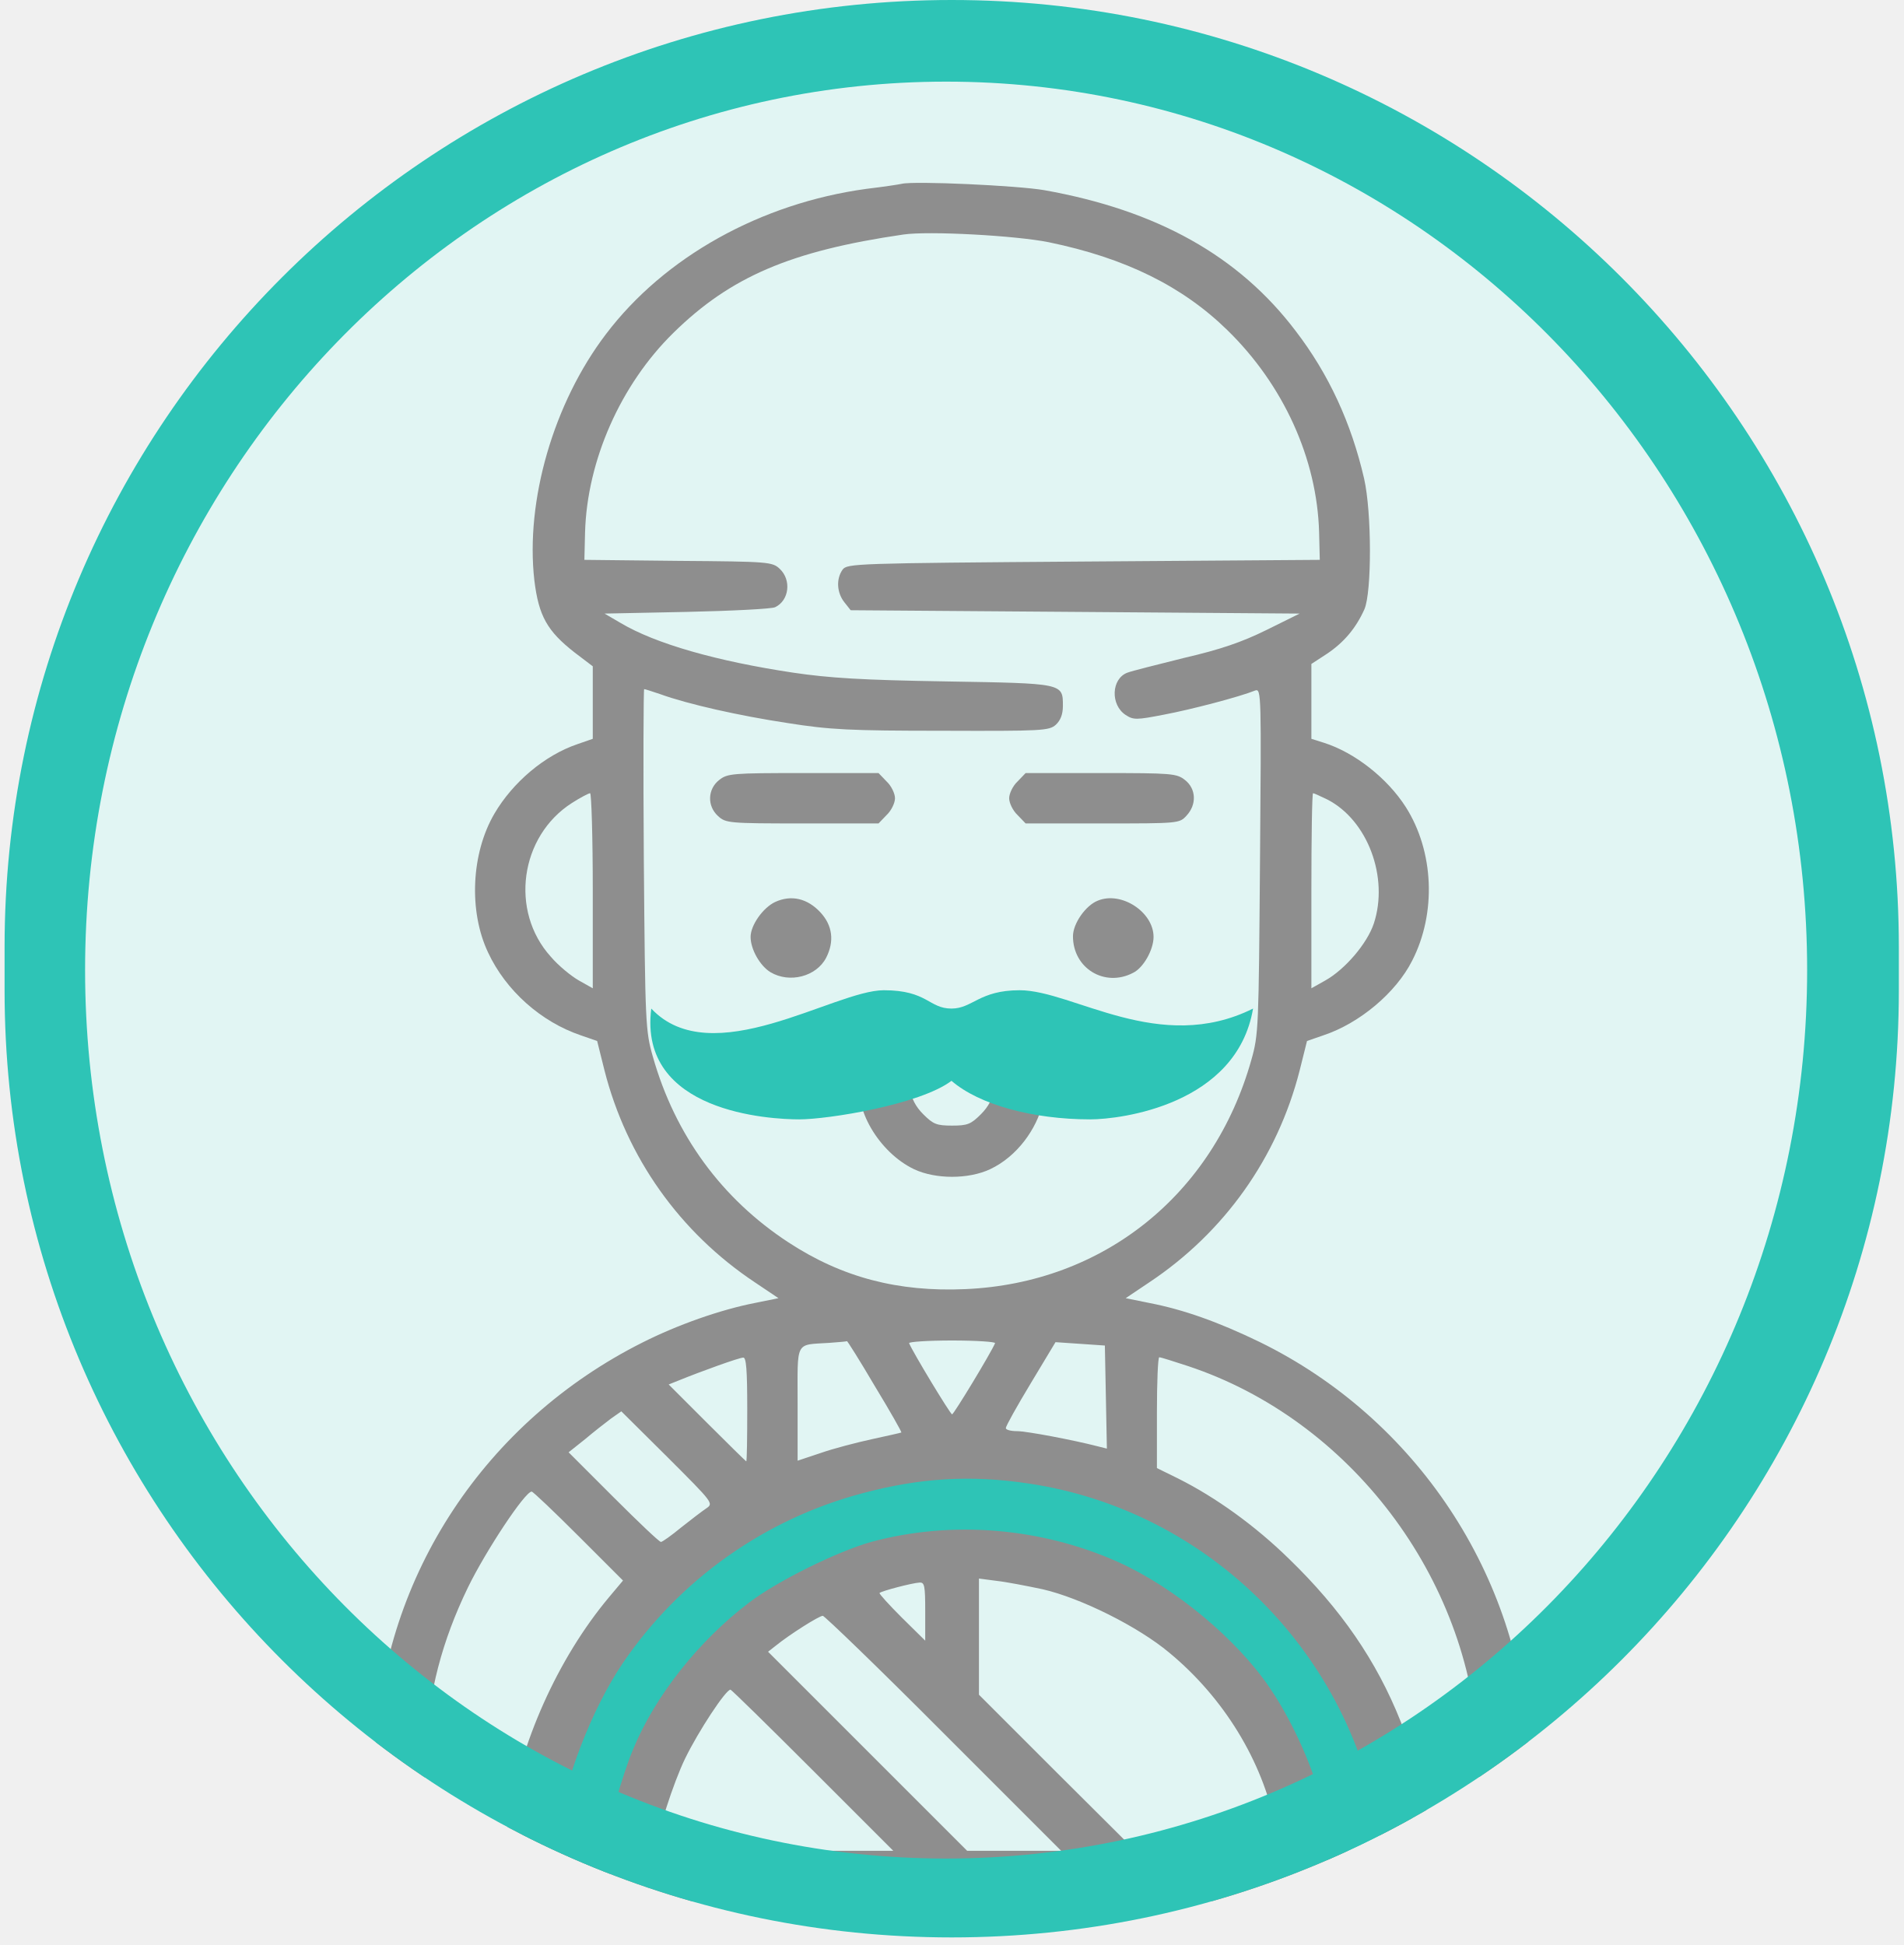
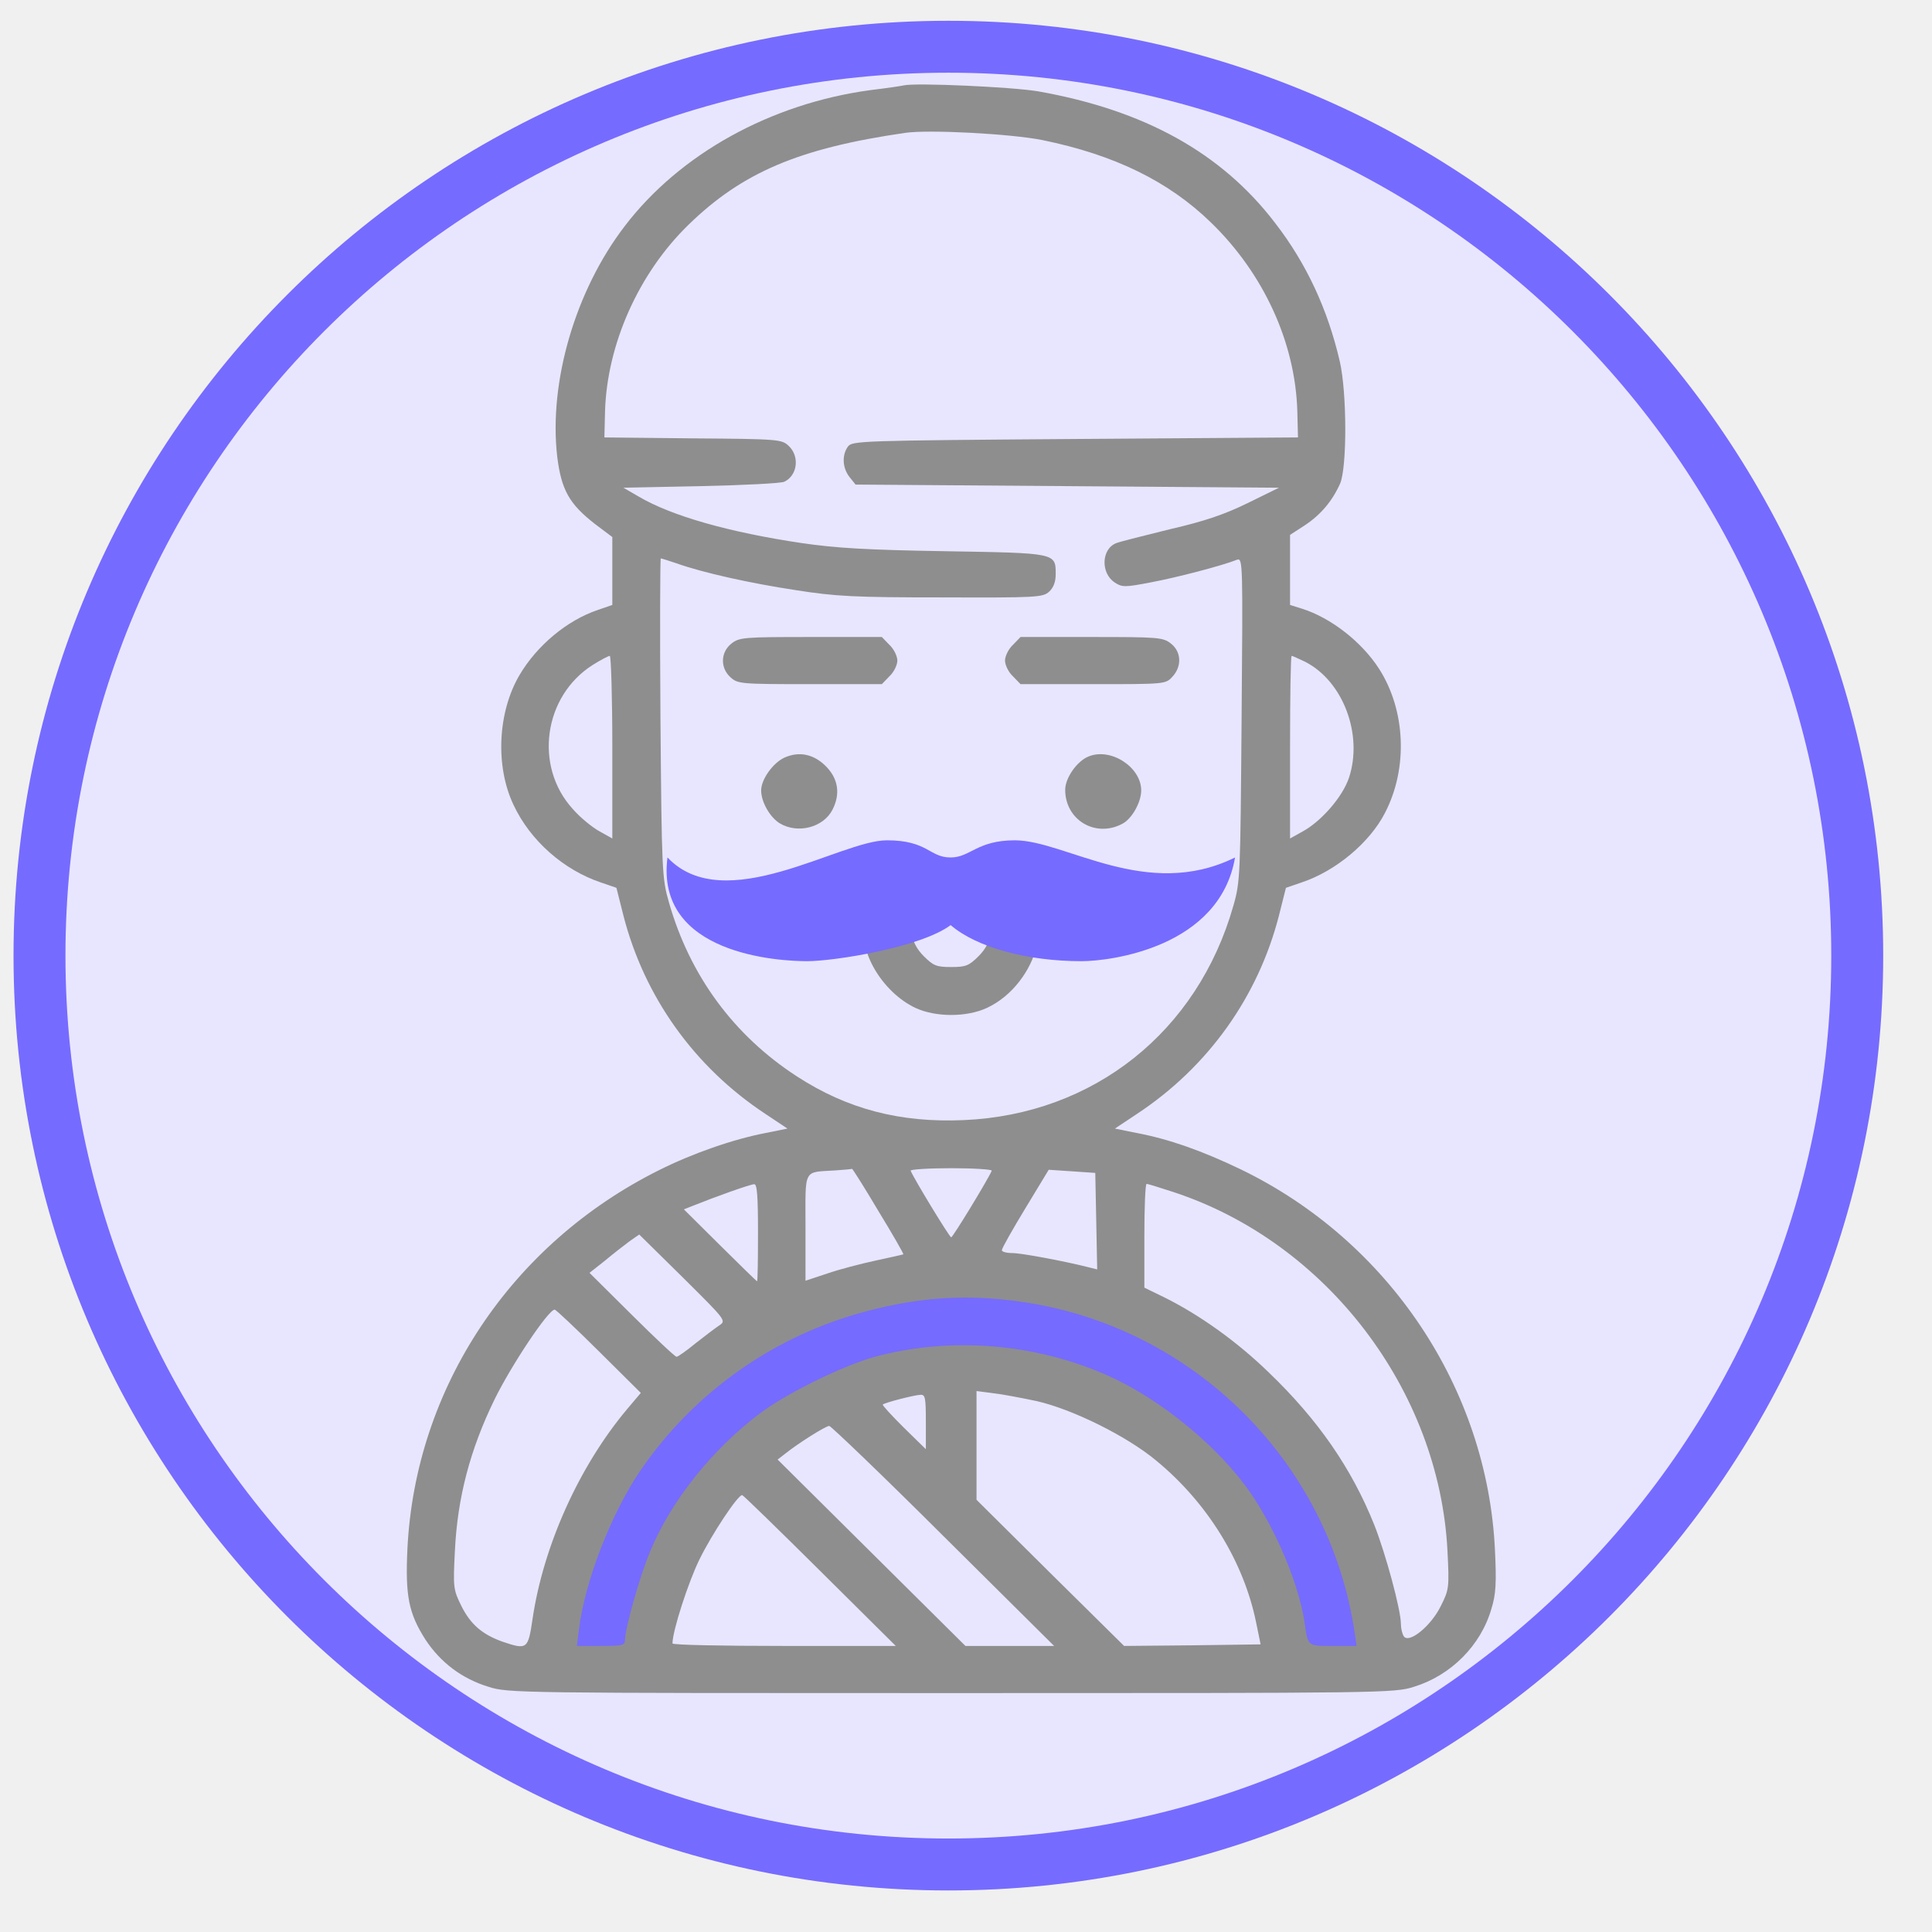
- <svg xmlns="http://www.w3.org/2000/svg" width="182" height="186" viewBox="0 0 182 186" fill="none">
-   <g clip-path="url(#clip0_676_9755)">
-     <ellipse cx="94.094" cy="89.854" rx="90.562" ry="92.638" fill="#E1F5F3" />
-     <path d="M57.979 180.507H50.11C47.964 171.154 57.979 140.218 94.225 139.978C123.222 139.786 135.24 167.397 136.194 180.507C131.266 180.986 122.315 181.658 125.94 180.507C130.471 179.068 119.263 149.571 94.225 149.331C74.194 149.139 60.523 169.715 57.979 180.507Z" fill="#2EC4B6" />
-     <path d="M86.22 17.578C85.963 17.642 84.454 17.867 82.849 18.06C72.734 19.441 63.52 24.578 57.933 31.963C52.924 38.545 50.227 47.888 51.094 55.498C51.511 58.901 52.314 60.346 54.947 62.401L56.68 63.718V67.185V70.653L55.203 71.167C52.089 72.226 49.039 74.795 47.273 77.813C45.057 81.602 44.8 87.125 46.663 91.074C48.364 94.734 51.736 97.72 55.525 99.005L57.098 99.55L57.804 102.376C59.923 110.692 64.996 117.852 72.189 122.636L74.436 124.145L72.221 124.595C68.914 125.237 64.804 126.682 61.432 128.384C46.406 135.929 36.709 150.635 35.907 167.074C35.682 171.922 36.035 173.656 37.737 176.353C39.278 178.697 41.429 180.335 44.126 181.169C46.117 181.812 47.016 181.812 91.036 181.812C134.896 181.812 135.955 181.812 137.946 181.169C141.703 180.013 144.753 176.931 145.813 173.174C146.262 171.73 146.326 170.542 146.166 167.202C145.395 150.699 135.41 135.64 120.415 128.319C116.498 126.425 113.191 125.237 109.852 124.595L107.636 124.145L109.884 122.636C117.076 117.852 122.149 110.692 124.268 102.376L124.974 99.55L126.548 99.005C130.015 97.849 133.483 94.927 135.024 91.877C137.368 87.317 137.111 81.409 134.414 77.171C132.648 74.41 129.534 71.969 126.612 71.038L125.392 70.653V67.089V63.493L126.869 62.53C128.506 61.438 129.662 60.057 130.465 58.259C131.171 56.622 131.171 49.012 130.433 45.769C129.213 40.471 127.062 35.784 123.883 31.642C118.457 24.482 110.654 20.115 99.866 18.188C97.265 17.739 87.408 17.289 86.22 17.578ZM100.283 23.165C107.604 24.674 113.062 27.371 117.365 31.578C122.727 36.811 125.938 43.875 126.13 50.907L126.195 53.539L103.623 53.7C81.725 53.861 81.018 53.893 80.569 54.471C79.927 55.37 80.023 56.686 80.73 57.585L81.34 58.356L102.82 58.516L124.268 58.677L121.089 60.25C118.746 61.406 116.691 62.112 113.223 62.915C110.654 63.557 108.214 64.167 107.797 64.328C106.255 64.906 106.159 67.41 107.636 68.373C108.375 68.855 108.664 68.855 111.296 68.341C113.865 67.86 118.521 66.64 120.03 66.029C120.608 65.837 120.608 66.479 120.479 82.308C120.351 98.266 120.351 98.908 119.645 101.381C116.016 114.256 105.485 122.7 92.32 123.278C85.867 123.567 80.505 122.155 75.4 118.815C69.01 114.641 64.547 108.541 62.428 101.06C61.721 98.587 61.689 97.977 61.561 82.18C61.497 73.222 61.529 65.901 61.593 65.901C61.689 65.901 62.364 66.126 63.134 66.383C65.799 67.346 70.647 68.438 75.303 69.144C79.349 69.786 81.275 69.882 90.105 69.882C99.673 69.915 100.315 69.882 100.958 69.305C101.407 68.887 101.632 68.309 101.632 67.507C101.632 65.323 101.696 65.355 90.394 65.163C82.463 65.034 79.317 64.841 75.849 64.328C68.561 63.236 62.685 61.566 59.345 59.576L57.804 58.677L65.671 58.516C70.005 58.42 73.794 58.227 74.115 58.067C75.464 57.425 75.689 55.466 74.565 54.406C73.858 53.732 73.537 53.7 64.868 53.636L55.878 53.539L55.942 50.907C56.135 44.035 59.345 36.779 64.386 31.834C69.845 26.472 75.592 24 86.38 22.427C88.789 22.073 97.105 22.523 100.283 23.165ZM56.68 85.198V94.51L55.364 93.771C54.626 93.354 53.405 92.358 52.667 91.491C48.718 87.125 49.713 79.965 54.69 76.786C55.492 76.272 56.295 75.855 56.424 75.855C56.552 75.855 56.68 80.061 56.68 85.198ZM126.933 76.465C130.786 78.455 132.809 83.914 131.364 88.313C130.722 90.239 128.603 92.711 126.708 93.771L125.392 94.51V85.198C125.392 80.061 125.456 75.855 125.552 75.855C125.649 75.855 126.259 76.144 126.933 76.465ZM83.651 132.558C85.096 134.934 86.22 136.924 86.188 136.989C86.124 137.021 84.839 137.31 83.362 137.631C81.885 137.952 79.67 138.53 78.482 138.947L76.266 139.686V134.259C76.266 128.095 75.978 128.64 79.317 128.416C80.216 128.351 80.954 128.287 80.986 128.255C81.018 128.223 82.239 130.15 83.651 132.558ZM95.146 128.448C94.793 129.315 91.197 135.255 91.036 135.255C90.876 135.255 87.279 129.315 86.926 128.448C86.862 128.319 88.724 128.191 91.036 128.191C93.348 128.191 95.21 128.319 95.146 128.448ZM105.742 133.617L105.838 138.53L104.939 138.305C102.563 137.695 98.164 136.86 97.233 136.86C96.655 136.86 96.174 136.732 96.174 136.571C96.174 136.378 97.233 134.484 98.549 132.301L100.925 128.351L103.301 128.512L105.645 128.673L105.742 133.617ZM71.45 134.773C71.45 137.502 71.418 139.75 71.354 139.75C71.322 139.75 69.62 138.08 67.597 136.057L63.937 132.397L64.9 132.012C67.116 131.113 70.68 129.828 71.065 129.828C71.354 129.796 71.45 130.984 71.45 134.773ZM113.576 130.631C129.084 135.768 140.515 150.859 141.35 167.267C141.542 171.055 141.51 171.248 140.675 172.918C139.68 174.972 137.432 176.803 136.919 176C136.758 175.743 136.63 175.197 136.63 174.748C136.63 173.303 135.089 167.588 133.933 164.634C131.621 158.822 128.217 153.877 123.241 149.061C120.03 145.915 116.241 143.185 112.645 141.387L110.622 140.392V135.094C110.622 132.172 110.718 129.796 110.847 129.796C111.007 129.796 112.195 130.182 113.576 130.631ZM67.533 144.245C67.148 144.502 66.056 145.337 65.125 146.075C64.194 146.846 63.327 147.456 63.198 147.456C63.038 147.456 61.015 145.529 58.671 143.185L54.369 138.883L55.942 137.631C56.777 136.924 57.933 136.025 58.446 135.64L59.41 134.966L63.841 139.365C68.207 143.731 68.239 143.763 67.533 144.245ZM98.357 141.869C115.663 144.438 129.405 158.276 131.942 175.647L132.135 176.995H129.759C127.094 176.995 127.222 177.092 126.837 174.427C126.227 170.606 124.011 165.244 121.443 161.455C118.264 156.735 112.292 151.79 106.93 149.382C99.545 146.075 91.004 145.369 83.298 147.456C80.087 148.355 74.34 151.18 71.611 153.267C66.827 156.896 62.62 162.193 60.533 167.299C59.506 169.707 57.965 175.229 57.965 176.385C57.965 176.931 57.708 176.995 55.525 176.995H53.084L53.309 175.229C53.919 170.349 56.584 163.414 59.57 159.015C64.996 151.052 73.12 145.272 82.463 142.8C87.986 141.323 92.834 141.034 98.357 141.869ZM55.332 146.91L59.57 151.148L58.222 152.754C53.309 158.629 49.681 166.785 48.589 174.266C48.14 177.348 48.043 177.413 45.507 176.546C43.484 175.807 42.296 174.78 41.365 172.885C40.562 171.248 40.53 171.023 40.723 167.267C40.98 161.84 42.264 156.928 44.736 151.823C46.438 148.323 50.195 142.64 50.837 142.64C50.965 142.64 52.988 144.566 55.332 146.91ZM99.705 151.983C103.334 152.818 108.824 155.547 111.81 158.051C117.012 162.354 120.704 168.39 121.956 174.619L122.406 176.835L115.47 176.931L108.567 176.995L101.086 169.546L93.605 162.065V156.51V150.956L95.307 151.18C96.206 151.277 98.196 151.662 99.705 151.983ZM88.468 154.102V156.896L86.22 154.68C85 153.46 84.037 152.4 84.101 152.336C84.293 152.144 87.247 151.373 87.922 151.341C88.403 151.309 88.468 151.63 88.468 154.102ZM90.234 165.757L101.471 176.995H96.976H92.481L82.945 167.459L73.441 157.955L74.179 157.377C75.528 156.286 78.321 154.52 78.674 154.52C78.835 154.52 84.069 159.561 90.234 165.757ZM77.711 169.289L85.417 176.995H74.083C67.886 176.995 62.781 176.899 62.781 176.738C62.781 175.454 64.386 170.477 65.51 168.166C66.794 165.533 69.395 161.583 69.845 161.583C69.941 161.583 73.473 165.051 77.711 169.289Z" fill="#8E8E8E" />
-     <path d="M68.753 74.603C67.661 75.47 67.597 77.075 68.657 78.038C69.395 78.713 69.652 78.745 76.716 78.745H84.004L84.775 77.942C85.225 77.525 85.578 76.786 85.578 76.337C85.578 75.887 85.225 75.148 84.775 74.731L84.004 73.928H76.812C70.005 73.928 69.556 73.96 68.753 74.603Z" fill="#8E8E8E" />
-     <path d="M97.297 74.731C96.848 75.148 96.494 75.887 96.494 76.337C96.494 76.786 96.848 77.525 97.297 77.942L98.068 78.745H105.42C112.677 78.745 112.773 78.745 113.447 78.006C114.443 76.947 114.379 75.438 113.319 74.603C112.516 73.96 112.067 73.928 105.26 73.928H98.068L97.297 74.731Z" fill="#8E8E8E" />
-     <path d="M74.115 86.258C72.959 86.803 71.771 88.473 71.771 89.597C71.771 90.785 72.67 92.358 73.666 92.968C75.496 94.06 78.064 93.386 78.996 91.588C79.798 90.014 79.606 88.505 78.45 87.253C77.198 85.904 75.656 85.551 74.115 86.258Z" fill="#8E8E8E" />
-     <path d="M104.971 86.129C103.815 86.579 102.595 88.313 102.595 89.533C102.595 92.615 105.645 94.445 108.342 93.032C109.337 92.551 110.301 90.817 110.301 89.597C110.301 87.221 107.218 85.198 104.971 86.129Z" fill="#8E8E8E" />
-     <path d="M83.426 101.541C83.009 101.733 82.591 102.311 82.334 103.082C81.499 105.875 84.036 110.21 87.407 111.815C89.462 112.779 92.609 112.779 94.664 111.815C99.93 109.343 101.92 101.22 97.265 101.22C96.398 101.22 95.306 102.665 95.081 104.077C94.921 105.041 94.535 105.811 93.797 106.55C92.834 107.513 92.513 107.641 91.036 107.641C89.559 107.641 89.237 107.513 88.274 106.55C87.536 105.811 87.15 105.041 86.99 104.077C86.605 101.798 85.224 100.802 83.426 101.541Z" fill="#8E8E8E" />
-     <g clip-path="url(#clip1_676_9755)">
-       <path d="M105.472 200.209L198.731 154.572L262.226 163.501L326.217 196.737L375.503 294.46H68.763L105.472 200.209Z" fill="#FCFCFC" />
-       <path d="M185.886 151.992C129.078 163.827 83.316 205.487 62.486 264.504C58.226 276.339 58.068 277.917 58.068 307.583C58.068 331.727 58.699 341.037 61.066 350.978C66.274 373.702 80.002 398.161 98.149 416.939C121.819 441.713 144.069 455.442 174.84 464.594C195.196 470.749 225.494 471.853 246.639 467.277C294.137 457.178 344.16 416.623 361.676 374.175C367.199 360.762 372.406 339.932 374.773 322.259C376.667 307.741 374.773 283.755 370.355 267.186C364.2 243.201 349.052 216.533 330.747 197.123C316.387 181.817 304.552 173.138 285.3 163.512C254.687 148.205 222.18 144.418 185.886 151.992ZM187.464 178.503C186.36 191.6 184.466 206.749 179.574 238.94C177.207 255.194 176.576 256.614 171.684 261.032C168.844 263.557 165.688 267.186 164.899 268.922C163.321 271.92 160.48 272.394 127.974 274.919C108.564 276.497 88.681 277.601 83.632 277.601H74.322L75.426 272.394C78.898 256.14 97.36 223.318 111.562 208.327C119.768 199.648 140.598 183.868 151.17 178.503C159.376 174.242 182.73 165.721 186.517 165.563C188.095 165.563 188.411 168.088 187.464 178.503ZM260.21 168.877C280.093 173.927 296.82 184.341 315.44 202.646C324.277 211.325 334.376 222.845 337.69 228.21C345.422 240.203 355.048 262.137 356.468 271.131L357.573 277.917L348.263 277.128C343.213 276.497 323.646 275.234 305.025 274.287L271.098 272.394L263.839 264.819L256.423 257.245L251.531 217.322C248.691 195.387 246.166 174.716 245.692 171.402C245.219 168.246 245.377 165.563 246.166 165.563C246.955 165.563 253.267 166.983 260.21 168.877ZM235.751 264.819C261.157 274.445 273.623 302.691 263.682 327.624C255.476 347.822 242.852 357.133 221.233 359.184C203.718 360.92 182.73 351.294 174.367 337.881C167.581 326.835 165.53 320.838 165.53 310.108C165.372 294.486 168.686 285.965 178.785 275.865C194.25 260.243 213.975 256.456 235.751 264.819ZM134.286 346.244L163.321 348.611L170.58 356.028L177.838 363.445L179.101 380.96C180.363 397.372 183.677 428.616 186.044 445.185C186.991 452.128 186.833 452.759 183.835 452.759C175.471 452.759 155.115 444.396 141.387 435.401C107.46 412.994 81.265 377.962 75.426 346.718L74.479 341.352L89.944 342.615C98.465 343.246 118.348 344.982 134.286 346.244ZM357.099 342.93C357.099 348.769 348.578 371.019 342.266 382.223C328.222 406.84 311.337 423.409 283.407 439.82C274.57 445.027 254.529 452.759 249.637 452.759C245.692 452.759 245.692 448.814 249.795 415.361C256.107 362.024 255.634 364.391 263.839 355.555L271.256 347.665L308.181 344.824C341.319 342.299 347.947 341.826 355.206 340.879C356.153 340.879 357.099 341.826 357.099 342.93Z" fill="#8E8E8E" />
+ <svg xmlns="http://www.w3.org/2000/svg" width="186" height="186" viewBox="0 0 186 186" fill="none">
+   <g>
+     <g>
+       <g transform="translate(1.302 2)">
+         <g>
+           <path d="M90 180C139.706 180 180 139.705 180 90C180 40.294 139.706 0 90 0C40.294 0 0 40.294 0 90C0 139.705 40.294 180 90 180Z" fill="#766BFF" fill-rule="evenodd" />
+           <path d="M0 85C0 38.056 38.056 0 85 0C131.944 0 170 38.056 170 85C170 131.944 131.944 170 85 170C38.056 170 0 131.944 0 85Z" fill="#E8E6FF" fill-rule="evenodd" transform="translate(5 5)" />
+           <g transform="translate(37.863 6.135)">
+             <path d="M0.261 38.197C-1.777 29.382 7.734 0.227 42.153 0.001C69.688 -0.18 81.1 25.841 82.006 38.197C77.327 38.648 68.827 39.282 72.269 38.197C76.572 36.841 65.929 9.042 42.152 8.816C23.131 8.635 10.149 28.026 7.734 38.197C7.734 38.197 0.261 38.197 0.261 38.197Z" fill="#766BFF" transform="matrix(1 0 0 1 13.284 115.438)" />
+             <path d="M47.835 0.086C47.592 0.147 46.158 0.358 44.634 0.54C35.03 1.841 26.279 6.683 20.974 13.643C16.217 19.846 13.656 28.651 14.479 35.823C14.876 39.03 15.638 40.392 18.138 42.329C18.138 42.329 19.785 43.569 19.785 43.569C19.785 43.569 19.785 46.837 19.785 46.837C19.785 46.837 19.785 50.105 19.785 50.105C19.785 50.105 18.382 50.59 18.382 50.59C15.425 51.588 12.528 54.009 10.851 56.853C8.747 60.424 8.503 65.629 10.272 69.351C11.888 72.8 15.089 75.615 18.687 76.825C18.687 76.825 20.181 77.339 20.181 77.339C20.181 77.339 20.852 80.002 20.852 80.002C22.864 87.839 27.682 94.587 34.511 99.096C34.511 99.096 36.646 100.518 36.646 100.518C36.646 100.518 34.542 100.942 34.542 100.942C31.401 101.547 27.499 102.909 24.297 104.513C10.028 111.623 0.82 125.483 0.058 140.975C-0.156 145.544 0.18 147.179 1.796 149.72C3.259 151.929 5.302 153.473 7.863 154.259C9.754 154.865 10.607 154.865 52.409 154.865C94.058 154.865 95.064 154.865 96.954 154.259C100.522 153.17 103.418 150.265 104.425 146.724C104.851 145.363 104.912 144.244 104.76 141.096C104.028 125.543 94.546 111.351 80.307 104.452C76.587 102.667 73.447 101.547 70.276 100.942C70.276 100.942 68.172 100.518 68.172 100.518C68.172 100.518 70.307 99.096 70.307 99.096C77.136 94.587 81.954 87.839 83.966 80.002C83.966 80.002 84.636 77.339 84.636 77.339C84.636 77.339 86.131 76.825 86.131 76.825C89.423 75.736 92.716 72.982 94.18 70.107C96.405 65.81 96.161 60.242 93.6 56.248C91.923 53.646 88.966 51.346 86.192 50.469C86.192 50.469 85.033 50.105 85.033 50.105C85.033 50.105 85.033 46.747 85.033 46.747C85.033 46.747 85.033 43.358 85.033 43.358C85.033 43.358 86.436 42.45 86.436 42.45C87.99 41.421 89.088 40.12 89.85 38.425C90.521 36.882 90.521 29.71 89.82 26.654C88.662 21.661 86.619 17.243 83.6 13.34C78.448 6.592 71.038 2.477 60.794 0.661C58.324 0.237 48.964 -0.186 47.835 0.086ZM61.19 5.351C68.142 6.774 73.325 9.315 77.411 13.279C82.502 18.212 85.552 24.869 85.734 31.496C85.734 31.496 85.796 33.977 85.796 33.977C85.796 33.977 64.361 34.128 64.361 34.128C43.567 34.28 42.896 34.31 42.469 34.855C41.859 35.702 41.951 36.943 42.622 37.79C42.622 37.79 43.201 38.516 43.201 38.516C43.201 38.516 63.599 38.667 63.599 38.667C63.599 38.667 83.966 38.819 83.966 38.819C83.966 38.819 80.947 40.301 80.947 40.301C78.722 41.391 76.771 42.056 73.477 42.813C71.038 43.418 68.721 43.993 68.325 44.144C66.861 44.689 66.769 47.049 68.172 47.957C68.874 48.411 69.148 48.411 71.648 47.927C74.087 47.473 78.508 46.323 79.941 45.748C80.49 45.566 80.49 46.172 80.368 61.09C80.246 76.129 80.246 76.734 79.576 79.064C76.13 91.198 66.129 99.156 53.628 99.701C47.5 99.973 42.408 98.642 37.56 95.495C31.493 91.561 27.255 85.812 25.242 78.762C24.572 76.431 24.541 75.856 24.419 60.969C24.358 52.526 24.389 45.627 24.45 45.627C24.541 45.627 25.181 45.839 25.913 46.081C28.444 46.989 33.048 48.017 37.469 48.683C41.31 49.288 43.14 49.379 51.525 49.379C60.611 49.41 61.22 49.379 61.831 48.835C62.257 48.441 62.471 47.897 62.471 47.14C62.471 45.082 62.531 45.113 51.799 44.931C44.268 44.81 41.28 44.628 37.987 44.144C31.066 43.115 25.486 41.542 22.315 39.666C22.315 39.666 20.852 38.819 20.852 38.819C20.852 38.819 28.322 38.667 28.322 38.667C32.438 38.577 36.036 38.395 36.341 38.244C37.621 37.638 37.835 35.793 36.767 34.794C36.097 34.159 35.792 34.128 27.56 34.068C27.56 34.068 19.022 33.977 19.022 33.977C19.022 33.977 19.083 31.496 19.083 31.496C19.266 25.02 22.315 18.181 27.102 13.521C32.285 8.468 37.743 6.138 47.988 4.655C50.275 4.323 58.171 4.746 61.19 5.351ZM18.535 71.892C17.833 71.499 16.675 70.561 15.973 69.744C12.223 65.629 13.168 58.881 17.894 55.885C18.657 55.401 19.419 55.008 19.541 55.008C19.663 55.008 19.785 58.972 19.785 63.813C19.785 63.813 19.785 72.588 19.785 72.588C19.785 72.588 18.535 71.892 18.535 71.892ZM86.496 55.583C90.155 57.459 92.076 62.603 90.704 66.748C90.094 68.564 88.082 70.894 86.283 71.892C86.283 71.892 85.033 72.588 85.033 72.588C85.033 72.588 85.033 63.813 85.033 63.813C85.033 58.972 85.094 55.008 85.185 55.008C85.277 55.008 85.856 55.28 86.496 55.583ZM45.396 108.447C46.768 110.686 47.835 112.561 47.805 112.622C47.744 112.653 46.524 112.925 45.122 113.227C43.719 113.53 41.615 114.075 40.487 114.468C40.487 114.468 38.383 115.164 38.383 115.164C38.383 115.164 38.383 110.05 38.383 110.05C38.383 104.24 38.109 104.754 41.28 104.543C42.134 104.482 42.835 104.421 42.865 104.391C42.896 104.361 44.055 106.177 45.396 108.447ZM56.312 104.573C55.976 105.39 52.561 110.988 52.409 110.988C52.256 110.988 48.842 105.39 48.506 104.573C48.445 104.451 50.214 104.331 52.409 104.331C54.604 104.331 56.373 104.451 56.312 104.573ZM66.465 114.075C66.465 114.075 65.611 113.863 65.611 113.863C63.355 113.288 59.178 112.501 58.293 112.501C57.745 112.501 57.287 112.38 57.287 112.228C57.287 112.047 58.293 110.262 59.544 108.204C59.544 108.204 61.799 104.482 61.799 104.482C61.799 104.482 64.056 104.633 64.056 104.633C64.056 104.633 66.281 104.785 66.281 104.785C66.281 104.785 66.374 109.444 66.374 109.444C66.374 109.444 66.465 114.075 66.465 114.075ZM33.81 110.534C33.81 113.106 33.779 115.224 33.719 115.224C33.688 115.224 32.072 113.651 30.151 111.744C30.151 111.744 26.675 108.295 26.675 108.295C26.675 108.295 27.59 107.932 27.59 107.932C29.694 107.085 33.078 105.874 33.444 105.874C33.719 105.843 33.81 106.963 33.81 110.534ZM73.813 106.63C88.539 111.472 99.394 125.694 100.187 141.157C100.369 144.727 100.339 144.909 99.546 146.483C98.601 148.419 96.466 150.144 95.979 149.388C95.826 149.145 95.704 148.631 95.704 148.208C95.704 146.846 94.241 141.46 93.144 138.676C90.948 133.199 87.716 128.538 82.99 124C79.941 121.035 76.343 118.462 72.929 116.767C72.929 116.767 71.007 115.83 71.007 115.83C71.007 115.83 71.007 110.837 71.007 110.837C71.007 108.083 71.099 105.844 71.221 105.844C71.373 105.844 72.501 106.207 73.813 106.63ZM30.09 119.461C29.724 119.703 28.688 120.49 27.803 121.185C26.919 121.912 26.096 122.487 25.974 122.487C25.822 122.487 23.901 120.671 21.675 118.462C21.675 118.462 17.589 114.407 17.589 114.407C17.589 114.407 19.083 113.227 19.083 113.227C19.876 112.561 20.974 111.714 21.462 111.351C21.462 111.351 22.376 110.716 22.376 110.716C22.376 110.716 26.584 114.862 26.584 114.862C30.731 118.976 30.761 119.006 30.09 119.461ZM59.361 117.222C75.794 119.643 88.844 132.684 91.253 149.055C91.253 149.055 91.436 150.325 91.436 150.325C91.436 150.325 89.18 150.325 89.18 150.325C86.649 150.325 86.771 150.417 86.405 147.905C85.826 144.304 83.722 139.251 81.283 135.68C78.264 131.232 72.593 126.571 67.502 124.302C60.489 121.185 52.378 120.52 45.061 122.487C42.012 123.334 36.554 125.996 33.962 127.963C29.419 131.383 25.425 136.375 23.443 141.188C22.468 143.457 21.004 148.661 21.004 149.75C21.004 150.265 20.76 150.325 18.687 150.325C18.687 150.325 16.37 150.325 16.37 150.325C16.37 150.325 16.583 148.661 16.583 148.661C17.163 144.062 19.693 137.526 22.529 133.38C27.682 125.876 35.395 120.429 44.268 118.099C49.512 116.707 54.116 116.435 59.361 117.222ZM21.248 127.48C16.583 133.017 13.138 140.703 12.101 147.753C11.674 150.658 11.583 150.719 9.174 149.902C7.253 149.206 6.125 148.238 5.241 146.452C4.479 144.909 4.448 144.697 4.631 141.157C4.875 136.043 6.095 131.414 8.442 126.602C10.058 123.304 13.626 117.948 14.236 117.948C14.357 117.948 16.278 119.763 18.504 121.972C18.504 121.972 22.529 125.966 22.529 125.966C22.529 125.966 21.248 127.48 21.248 127.48ZM60.641 126.753C64.087 127.54 69.3 130.112 72.136 132.472C77.076 136.527 80.581 142.216 81.77 148.086C81.77 148.086 82.198 150.174 82.198 150.174C82.198 150.174 75.611 150.265 75.611 150.265L69.056 150.325L61.952 143.305L54.848 136.255L54.848 131.02C54.848 131.02 54.848 125.785 54.848 125.785C54.848 125.785 56.464 125.996 56.464 125.996C57.318 126.088 59.208 126.451 60.641 126.753ZM47.835 129.295C46.677 128.145 45.762 127.146 45.823 127.086C46.006 126.905 48.811 126.178 49.451 126.148C49.909 126.118 49.97 126.42 49.97 128.75C49.97 128.75 49.97 131.383 49.97 131.383C49.97 131.383 47.835 129.295 47.835 129.295ZM58.05 150.325L53.781 150.325L44.725 141.338C44.725 141.338 35.7 132.381 35.7 132.381C35.7 132.381 36.402 131.837 36.402 131.837C37.682 130.808 40.335 129.144 40.67 129.144C40.823 129.144 45.792 133.895 51.647 139.734C51.647 139.734 62.318 150.325 62.318 150.325C62.318 150.325 58.05 150.325 58.05 150.325ZM36.31 150.325C30.426 150.325 25.578 150.235 25.578 150.083C25.578 148.873 27.102 144.183 28.169 142.005C29.389 139.523 31.859 135.801 32.285 135.801C32.377 135.801 35.731 139.069 39.756 143.063C39.756 143.063 47.073 150.325 47.073 150.325C47.073 150.325 36.31 150.325 36.31 150.325Z" fill="#8E8E8E" />
+             <path d="M0.813 0.635C-0.224 1.452 -0.285 2.965 0.721 3.873C1.423 4.509 1.667 4.539 8.374 4.539C8.374 4.539 15.296 4.539 15.296 4.539C15.296 4.539 16.027 3.782 16.027 3.782C16.454 3.389 16.79 2.693 16.79 2.269C16.79 1.846 16.454 1.15 16.027 0.756C16.027 0.756 15.296 0 15.296 0C15.296 0 8.466 0 8.466 0C2.002 0 1.575 0.03 0.813 0.635Z" fill="#8E8E8E" transform="translate(30.436 53.192)" />
+             <path d="M0.762 0.756C0.335 1.15 0 1.846 0 2.269C0 2.693 0.335 3.389 0.762 3.782C0.762 3.782 1.494 4.539 1.494 4.539C1.494 4.539 8.476 4.539 8.476 4.539C15.367 4.539 15.458 4.539 16.098 3.843C17.044 2.844 16.983 1.422 15.977 0.635C15.214 0.03 14.788 0 8.324 0C8.324 0 1.494 0 1.494 0C1.494 0 0.762 0.756 0.762 0.756Z" fill="#8E8E8E" transform="translate(57.591 53.192)" />
+             <path d="M2.226 0.335C1.128 0.85 0 2.423 0 3.482C0 4.602 0.854 6.085 1.799 6.659C3.537 7.688 5.976 7.053 6.86 5.358C7.623 3.876 7.44 2.453 6.342 1.273C5.153 0.002 3.689 -0.331 2.226 0.335Z" fill="#8E8E8E" transform="translate(34.114 64.476)" />
+             <path d="M2.256 0.218C1.159 0.642 0 2.276 0 3.426C0 6.331 2.896 8.055 5.457 6.724C6.402 6.27 7.318 4.636 7.318 3.486C7.318 1.247 4.39 -0.659 2.256 0.218Z" fill="#8E8E8E" transform="matrix(1 0 0 1 63.385 64.473)" />
+             <path d="M1.189 0.303C0.792 0.483 0.396 1.028 0.152 1.755C-0.641 4.387 1.768 8.472 4.97 9.985C6.921 10.894 9.909 10.894 11.86 9.985C16.861 7.655 18.751 0 14.33 0C13.507 0 12.47 1.362 12.257 2.693C12.104 3.601 11.738 4.327 11.037 5.023C10.122 5.931 9.817 6.051 8.415 6.051C7.012 6.051 6.707 5.931 5.793 5.023C5.091 4.327 4.726 3.601 4.573 2.693C4.207 0.545 2.896 -0.394 1.189 0.303Z" fill="#8E8E8E" transform="matrix(1 0 0 1 43.993 78.913)" />
+             <path d="M39.941 11.638C34.733 11.638 29.856 10.319 27.345 8.164C24.459 10.319 16.131 11.638 13.521 11.638C10.912 11.638 -1.12 11.033 0.085 1.652C5.571 7.456 16.709 -9.15527e-05 21.2 0C25.172 0 25.279 1.652 27.345 1.652C29.253 1.652 29.856 9.15527e-05 33.529 9.15527e-05C38.378 0 46.229 5.857 54.726 1.652C53.242 10.319 42.722 11.638 39.941 11.638Z" fill="#766BFF" transform="translate(25.011 72.764)" />
+           </g>
+         </g>
+       </g>
    </g>
-     <path d="M104.246 107.045C98.762 107.045 93.626 105.645 90.981 103.359C87.941 105.645 79.172 107.045 76.424 107.045C73.676 107.045 61.005 106.403 62.274 96.449C68.051 102.607 79.78 94.696 84.51 94.696C88.693 94.696 88.805 96.449 90.981 96.449C92.991 96.449 93.626 94.696 97.494 94.696C102.6 94.696 110.867 100.911 119.815 96.449C118.253 105.645 107.174 107.045 104.246 107.045Z" fill="#2EC4B6" />
-     <path fill-rule="evenodd" clip-rule="evenodd" d="M182.598 0H-2.644V187.939H182.598V0ZM90.465 177.731C135.935 177.731 172.795 139.692 172.795 92.769C172.795 45.846 135.935 7.807 90.465 7.807C44.996 7.807 8.136 45.846 8.136 92.769C8.136 139.692 44.996 177.731 90.465 177.731Z" fill="#2EC4B6" />
  </g>
-   <defs>
-     <clipPath id="clip0_676_9755">
-       <rect x="0.438" width="181.125" height="185.275" rx="90.562" fill="white" />
-     </clipPath>
-     <clipPath id="clip1_676_9755">
-       <rect width="65.864" height="32.932" fill="white" transform="translate(58.0681 148.21)" />
-     </clipPath>
-   </defs>
</svg>
